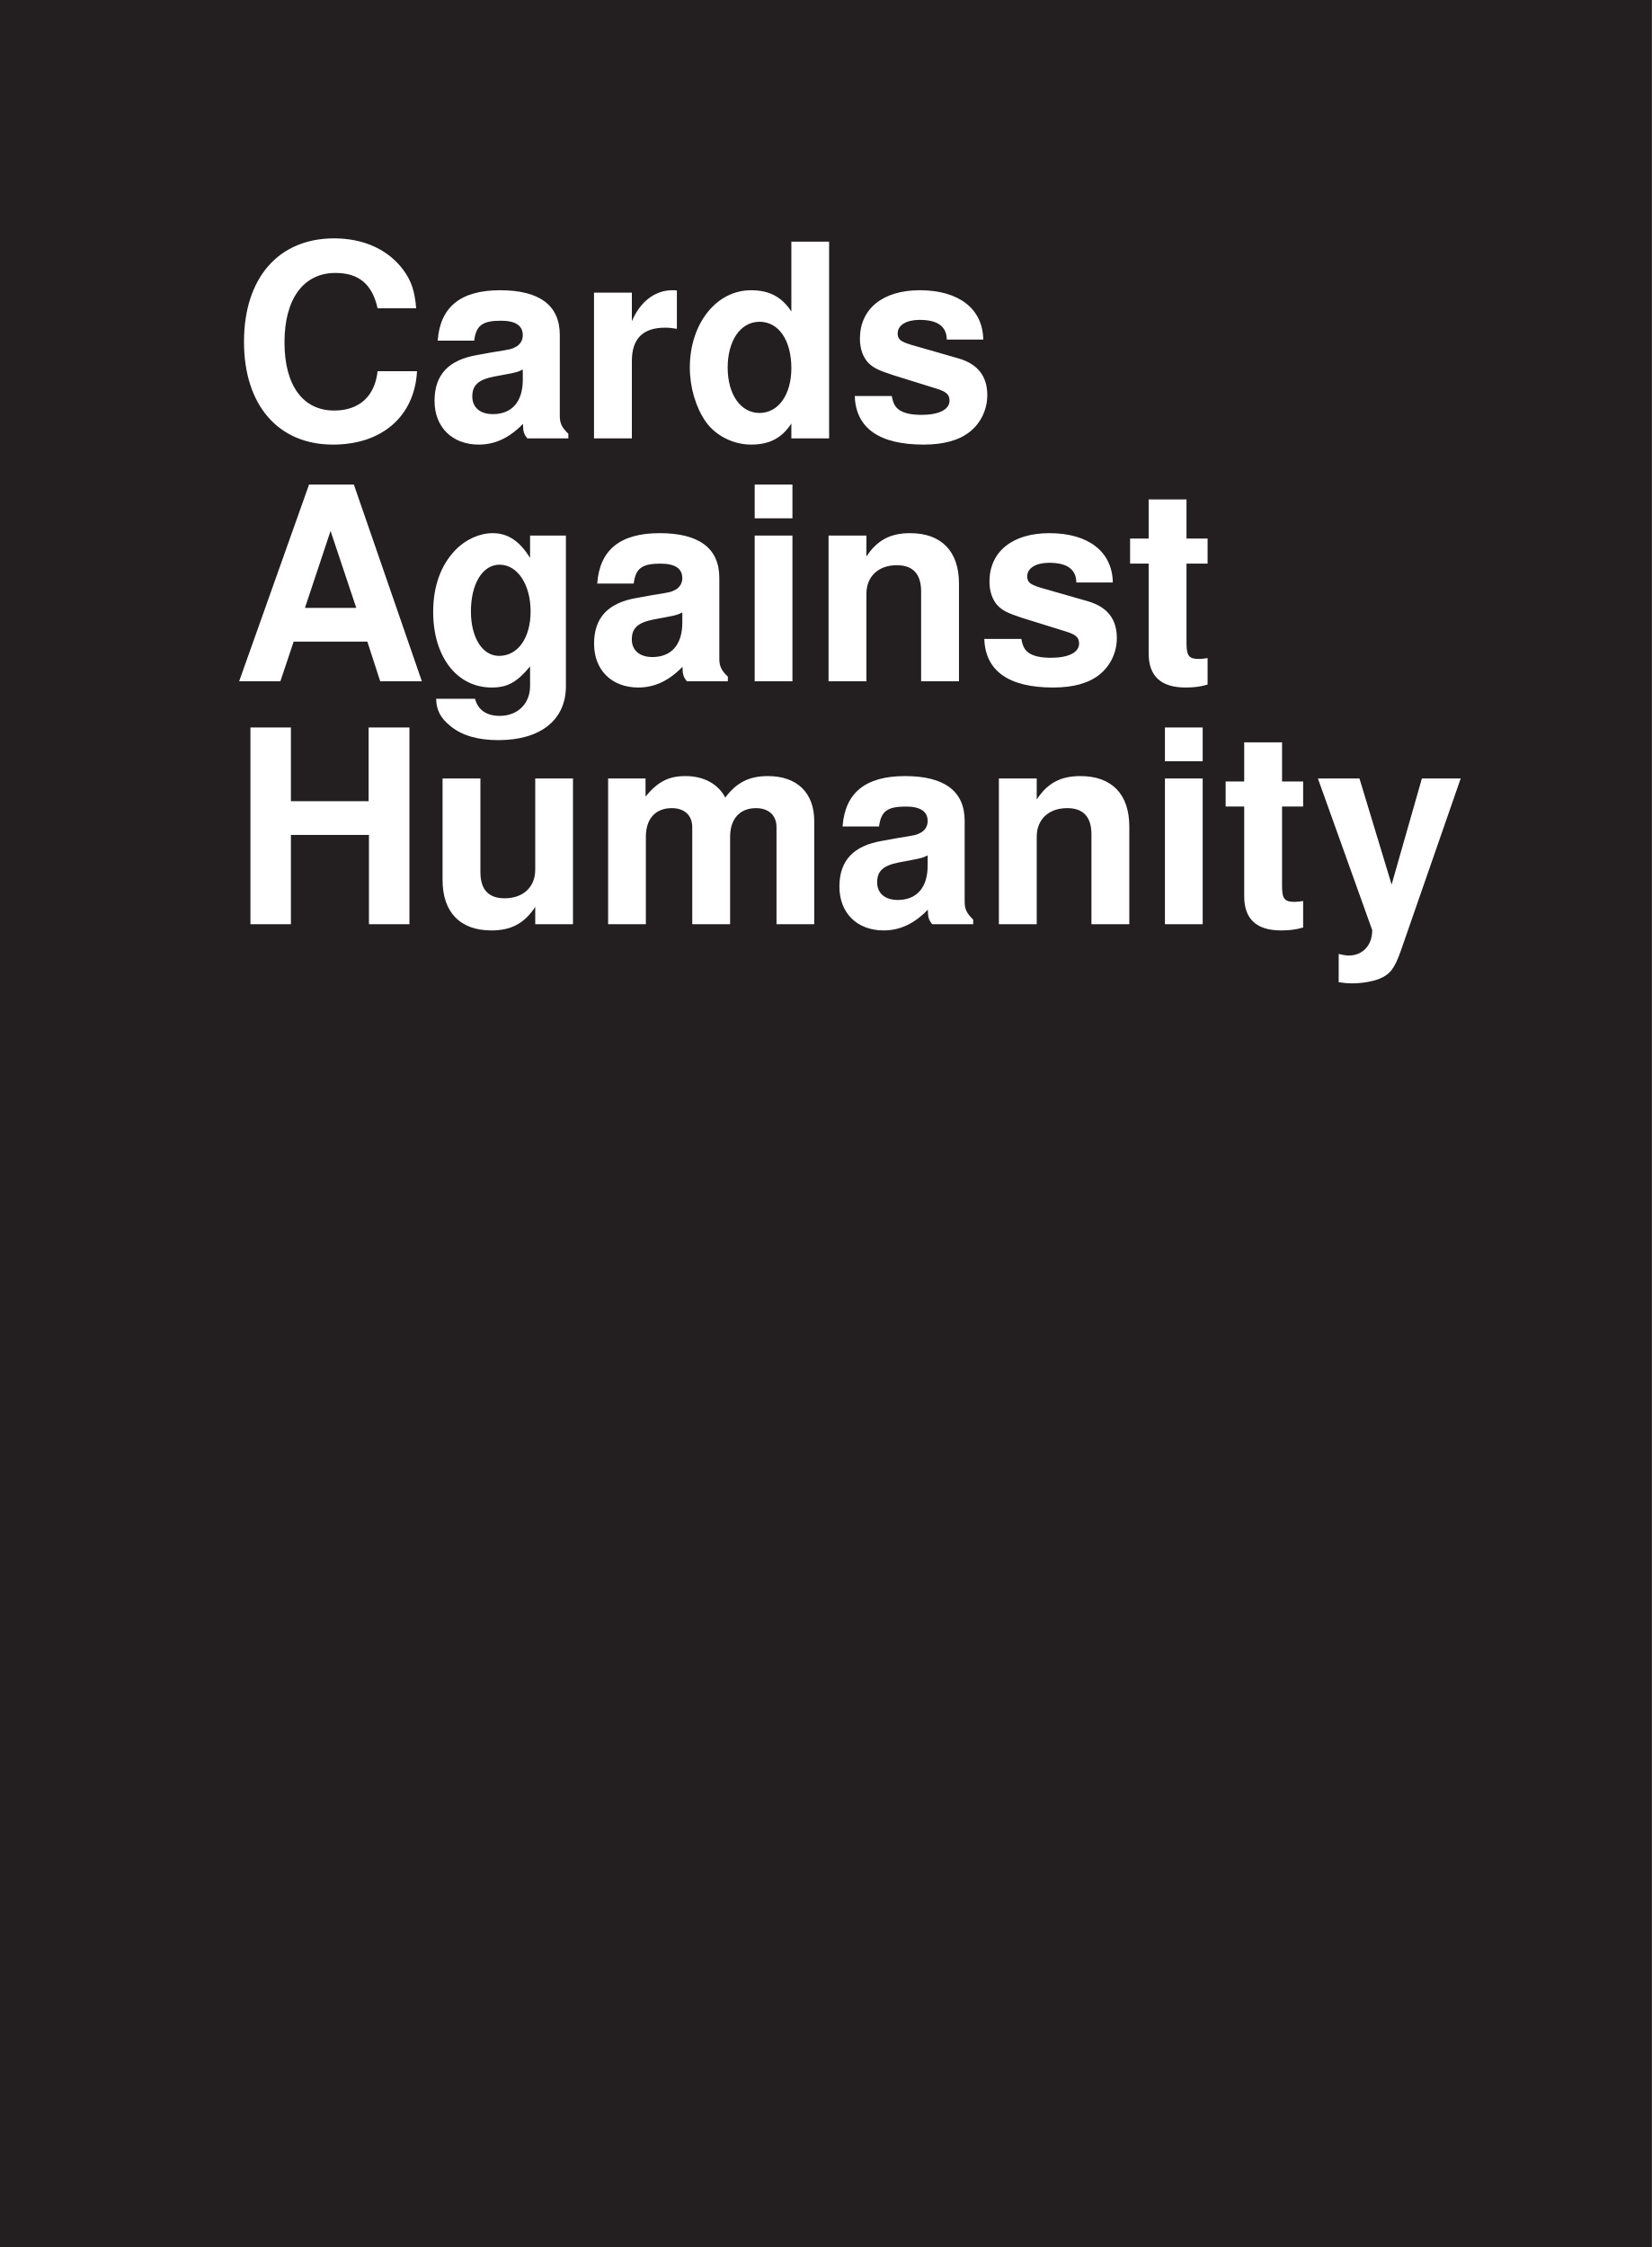
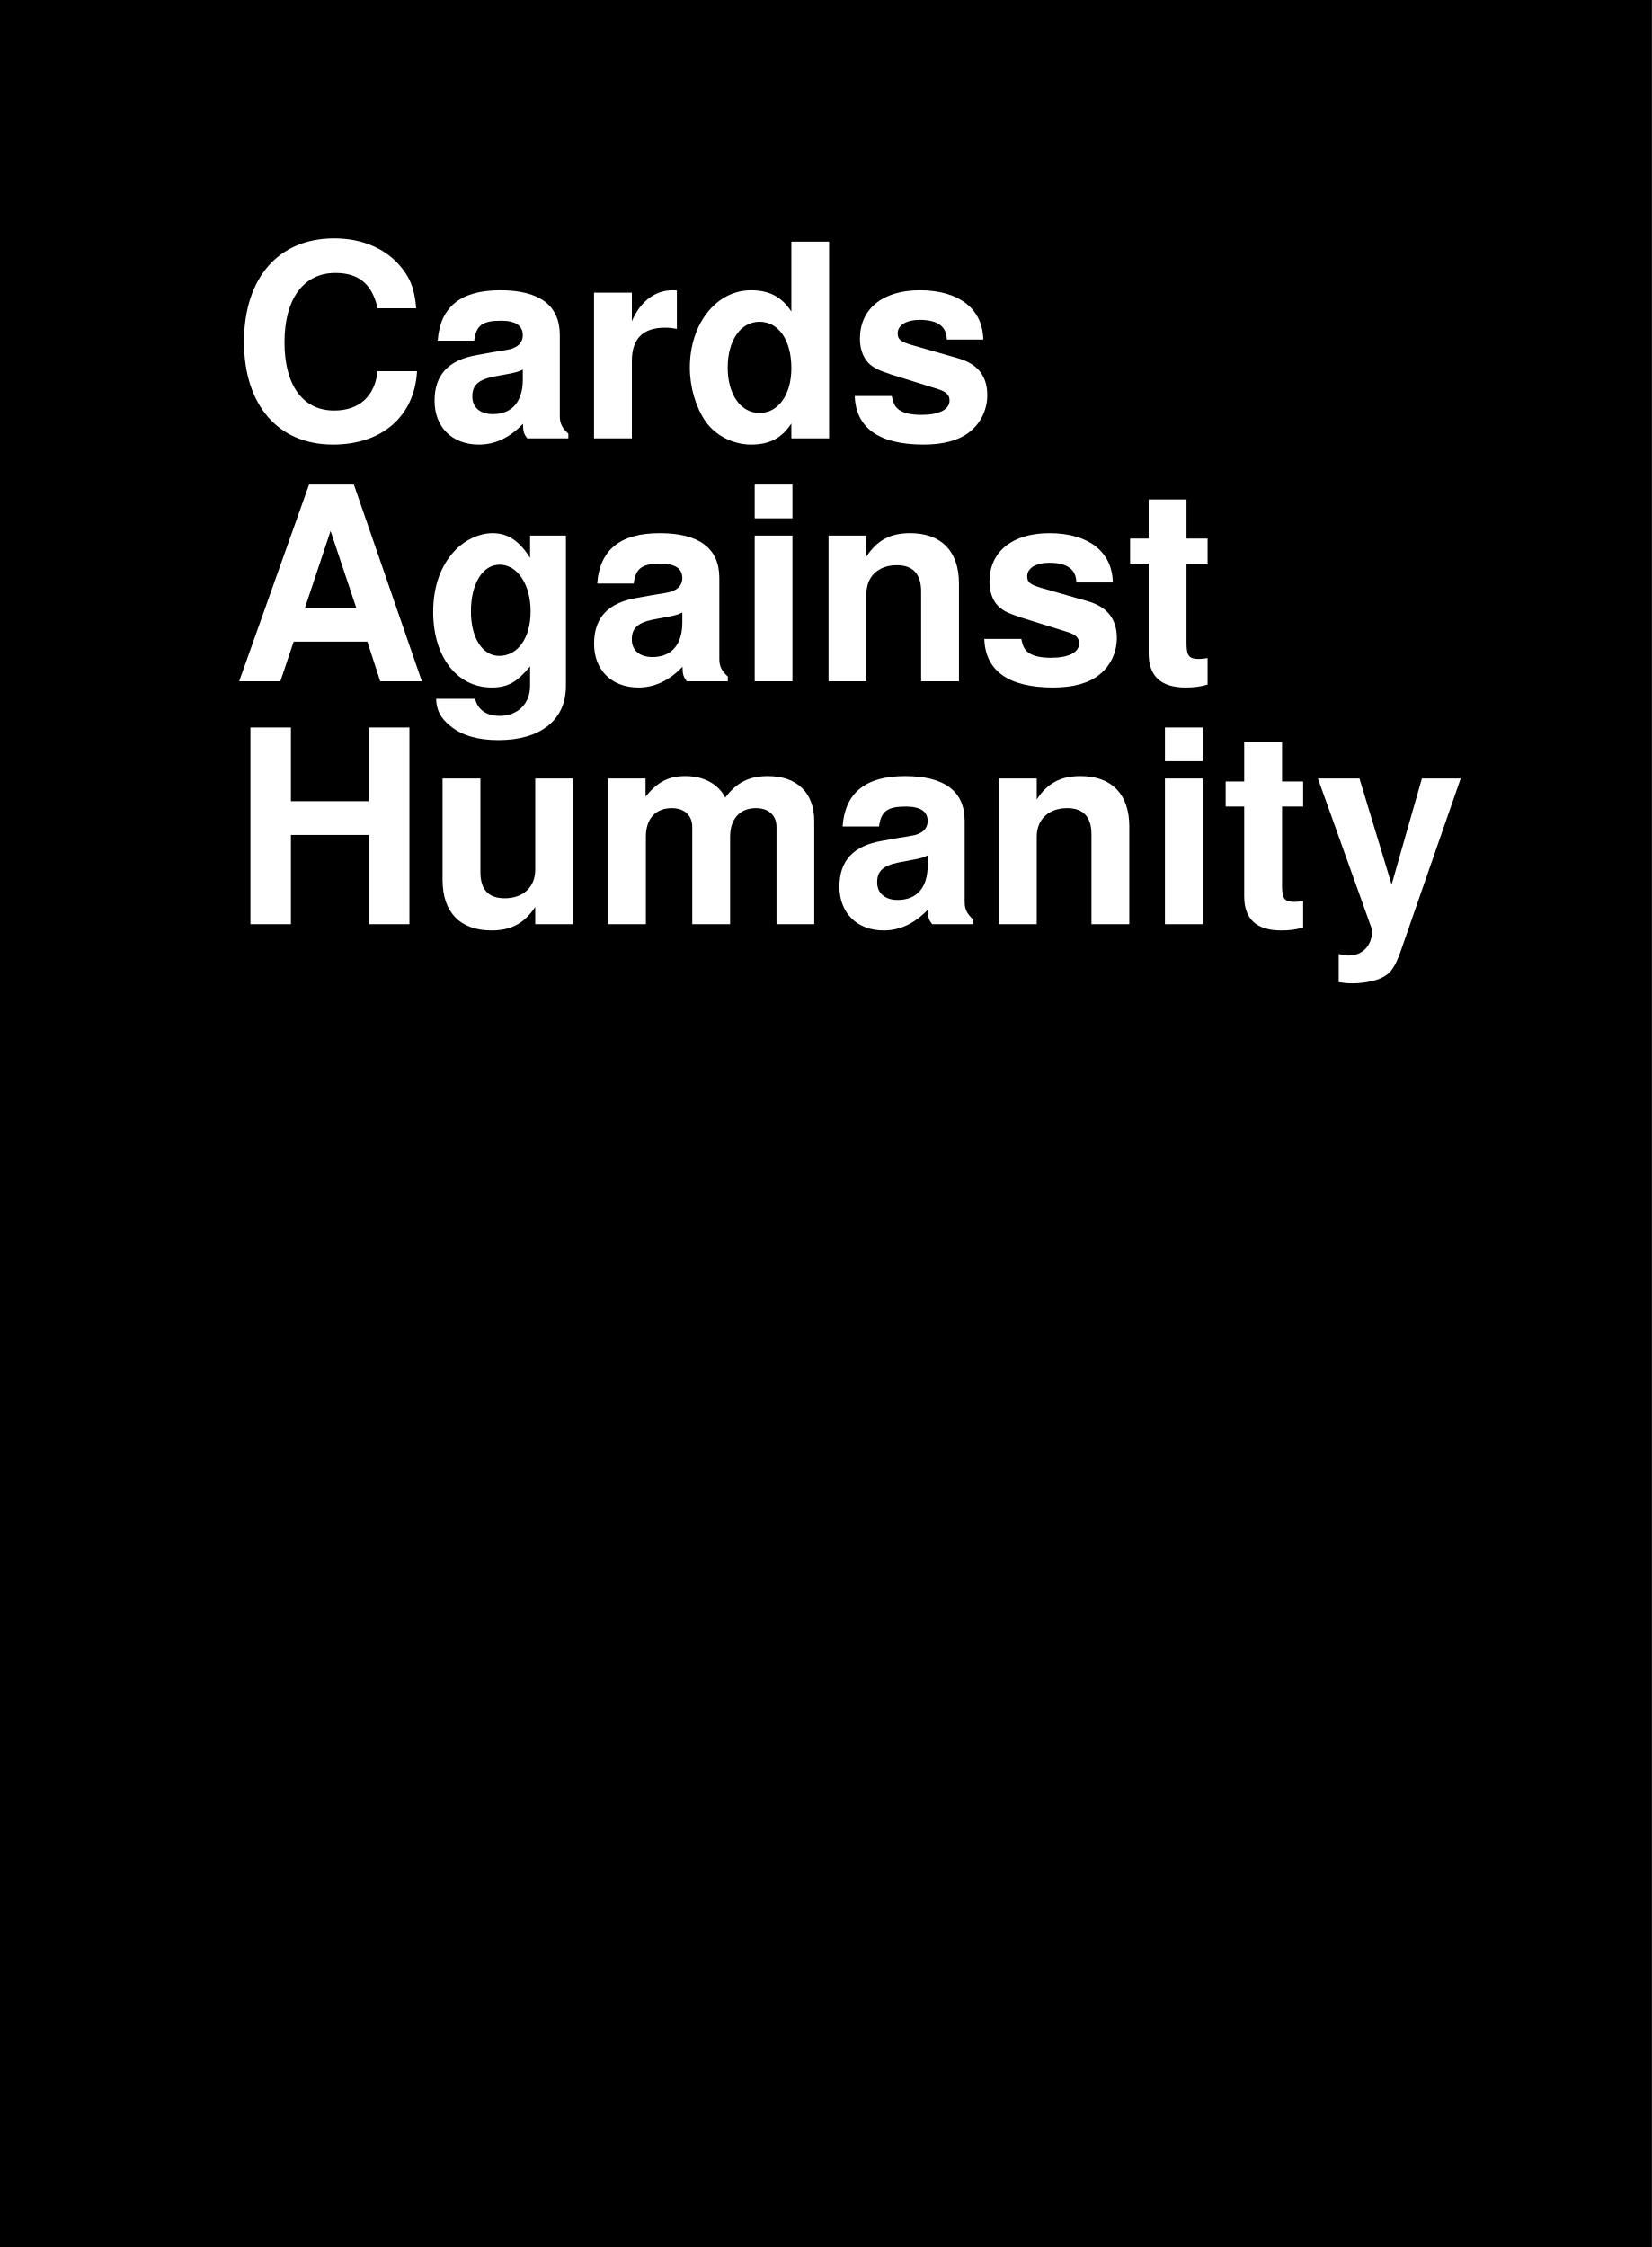
<svg xmlns="http://www.w3.org/2000/svg" width="244.807" height="333" id="svg3860" version="1.1">
  <defs id="defs3862">
    <clipPath clipPathUnits="userSpaceOnUse" id="clipPath3018">
      <path d="M 0,0 612,0 612,792 0,792 0,0 z" id="path3020" />
    </clipPath>
    <clipPath clipPathUnits="userSpaceOnUse" id="clipPath3018-3">
      <path d="M 0,0 612,0 612,792 0,792 0,0 z" id="path3020-1" />
    </clipPath>
  </defs>
  <g id="layer2" style="display:inline">
-     <path d="m 0,333 244.807,0 0,-333 L 0,0 0,333 z" style="fill:#231f20;fill-opacity:1;fill-rule:nonzero;stroke:none" id="path3087" />
+     <path d="m 0,333 244.807,0 0,-333 L 0,0 0,333 z" style="fill:#000000;fill-opacity:1;fill-rule:nonzero;stroke:none" id="path3087" />
  </g>
  <g id="layer1" transform="translate(0,-719.362)" style="display:inline">
    <text xml:space="preserve" style="font-size:45px;font-style:normal;font-variant:normal;font-weight:bold;font-stretch:normal;text-align:start;line-height:90%;letter-spacing:0px;word-spacing:0px;writing-mode:lr-tb;text-anchor:start;fill:#ffffff;fill-opacity:1;stroke:none;font-family:Nimbus Sans L;-inkscape-font-specification:Nimbus Sans L Bold" x="34.393" y="784.328" id="text4086">
      <tspan x="34.393" y="784.328" style="font-size:40px;font-style:normal;font-variant:normal;font-weight:bold;font-stretch:normal;text-align:start;line-height:90%;writing-mode:lr-tb;text-anchor:start;font-family:Nimbus Sans L;-inkscape-font-specification:Nimbus Sans L Bold" id="tspan5067">Cards</tspan>
      <tspan x="34.393" y="820.328" style="font-size:40px;font-style:normal;font-variant:normal;font-weight:bold;font-stretch:normal;text-align:start;line-height:90%;writing-mode:lr-tb;text-anchor:start;font-family:Nimbus Sans L;-inkscape-font-specification:Nimbus Sans L Bold" id="tspan5166">Against</tspan>
      <tspan x="34.393" y="856.328" style="font-size:40px;font-style:normal;font-variant:normal;font-weight:bold;font-stretch:normal;text-align:start;line-height:90%;writing-mode:lr-tb;text-anchor:start;font-family:Nimbus Sans L;-inkscape-font-specification:Nimbus Sans L Bold" id="tspan5168">Humanity</tspan>
    </text>
  </g>
</svg>
